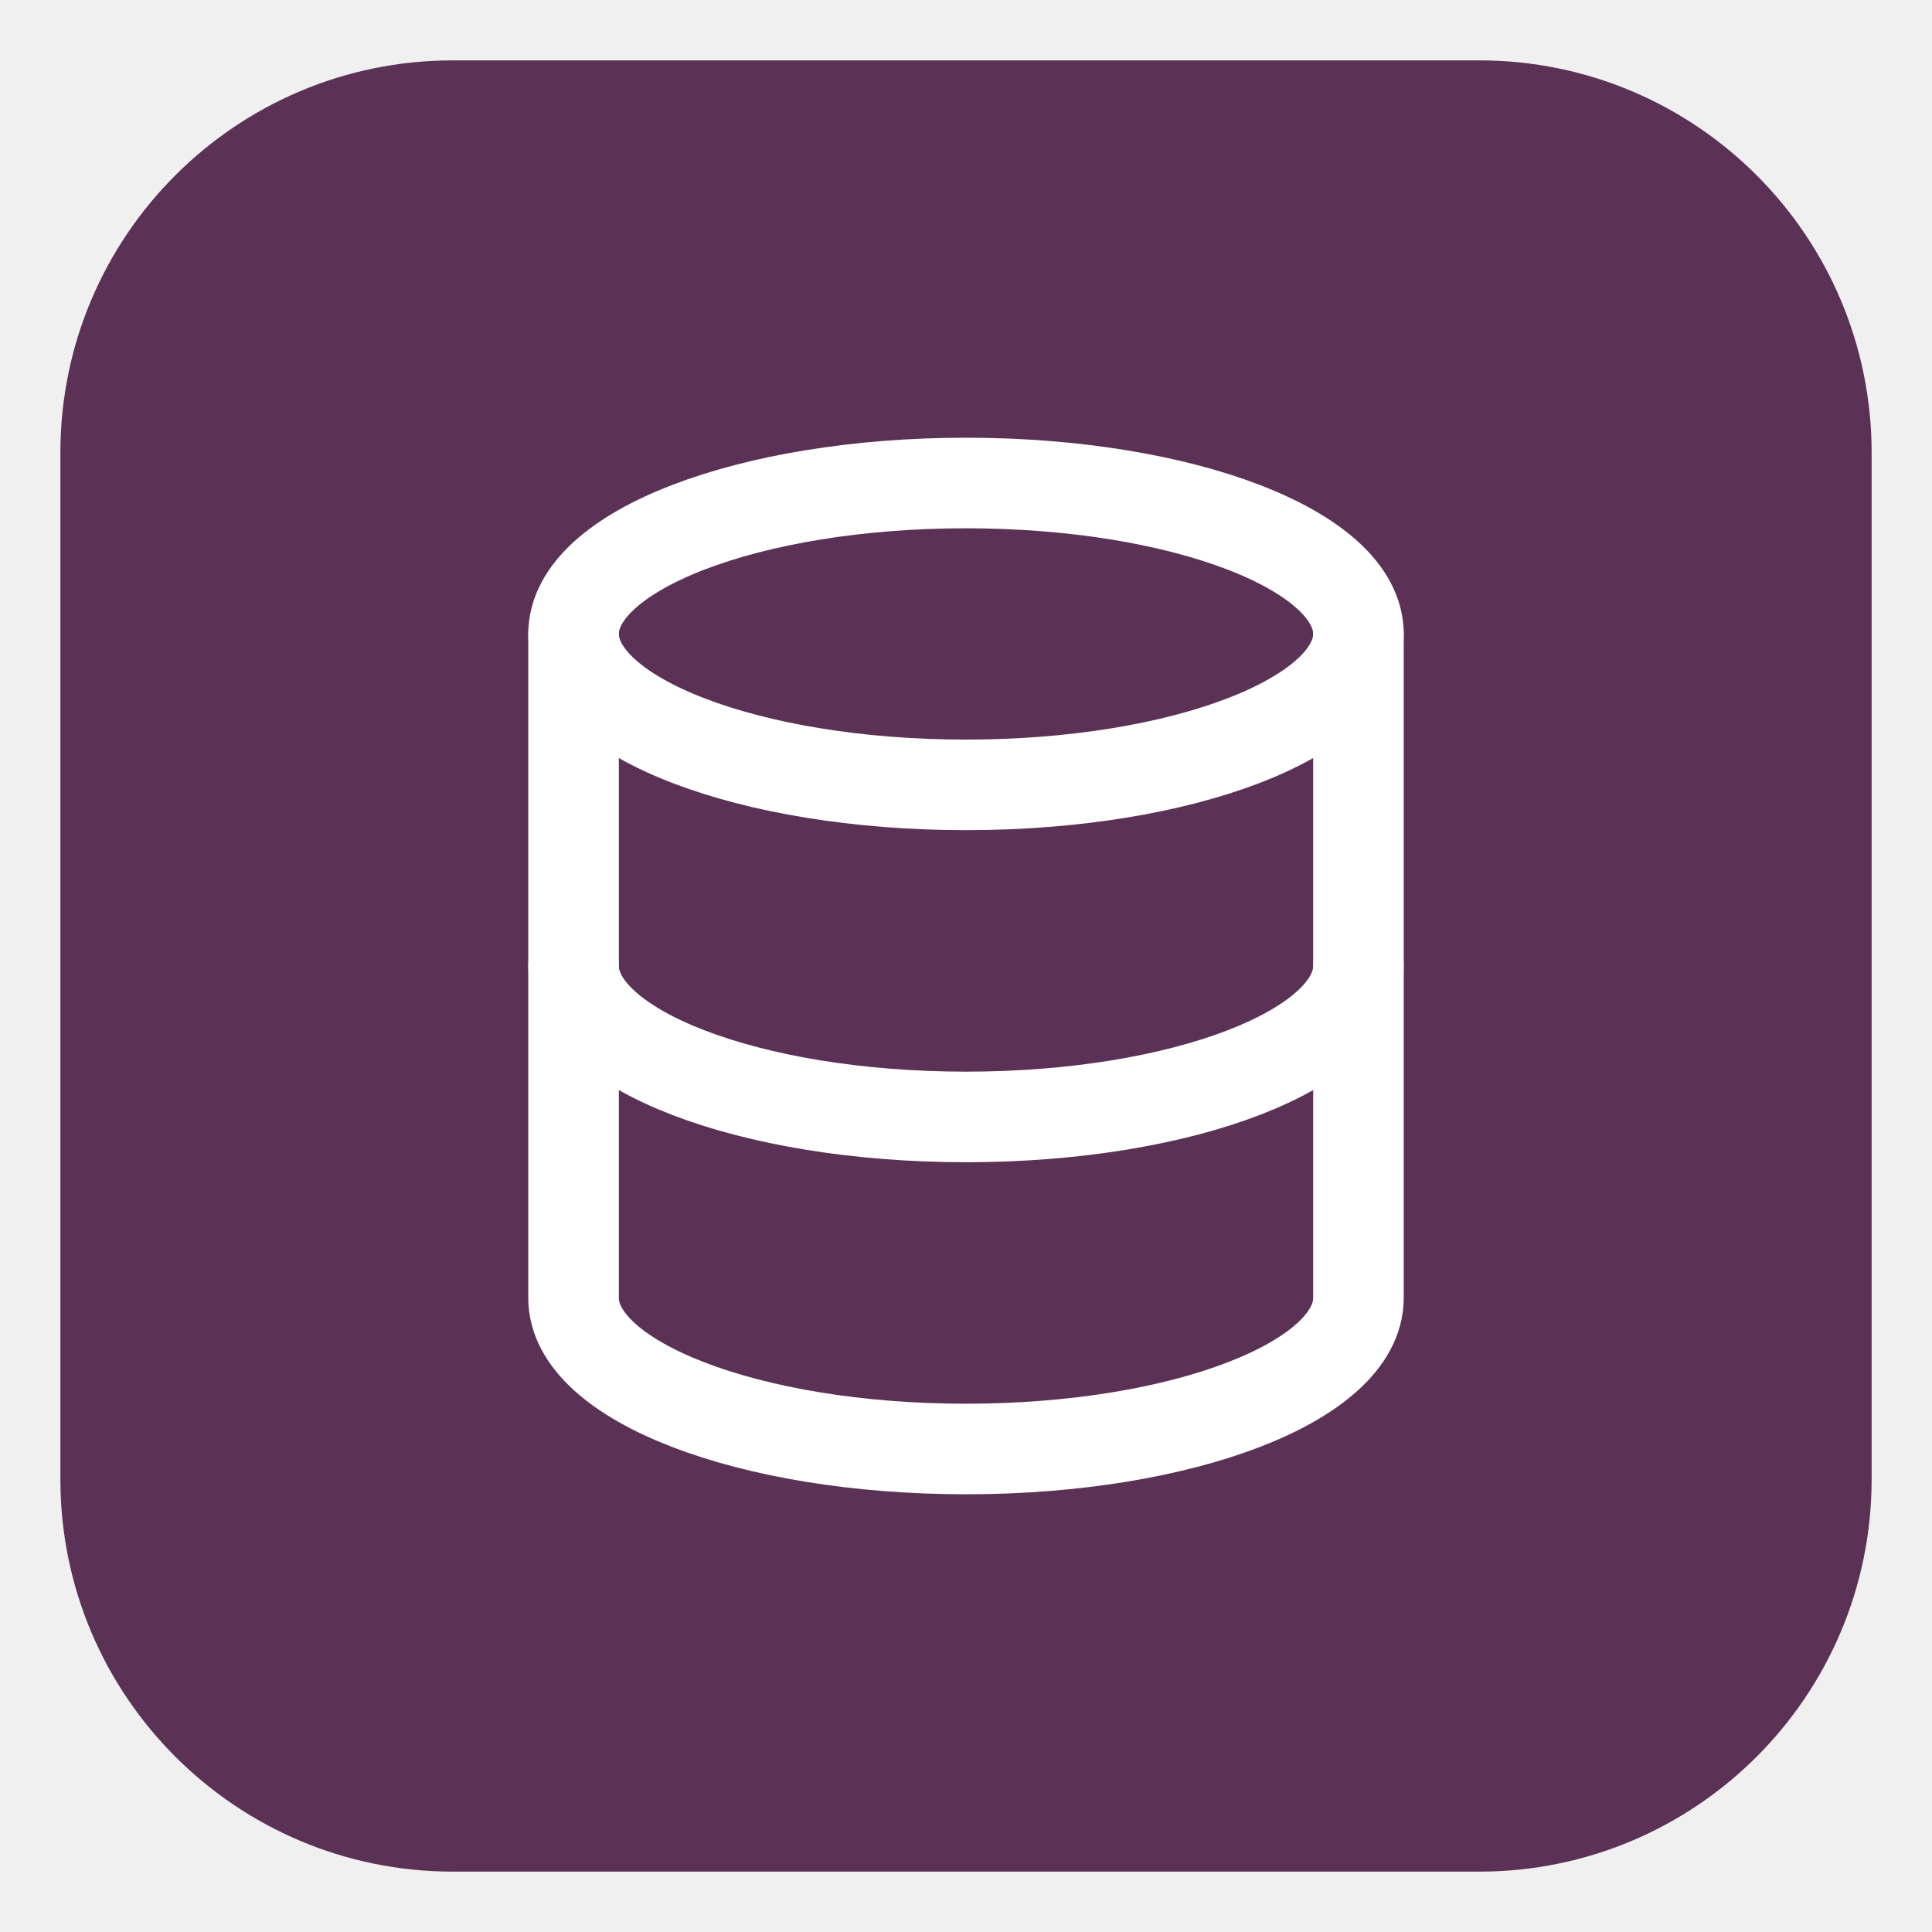
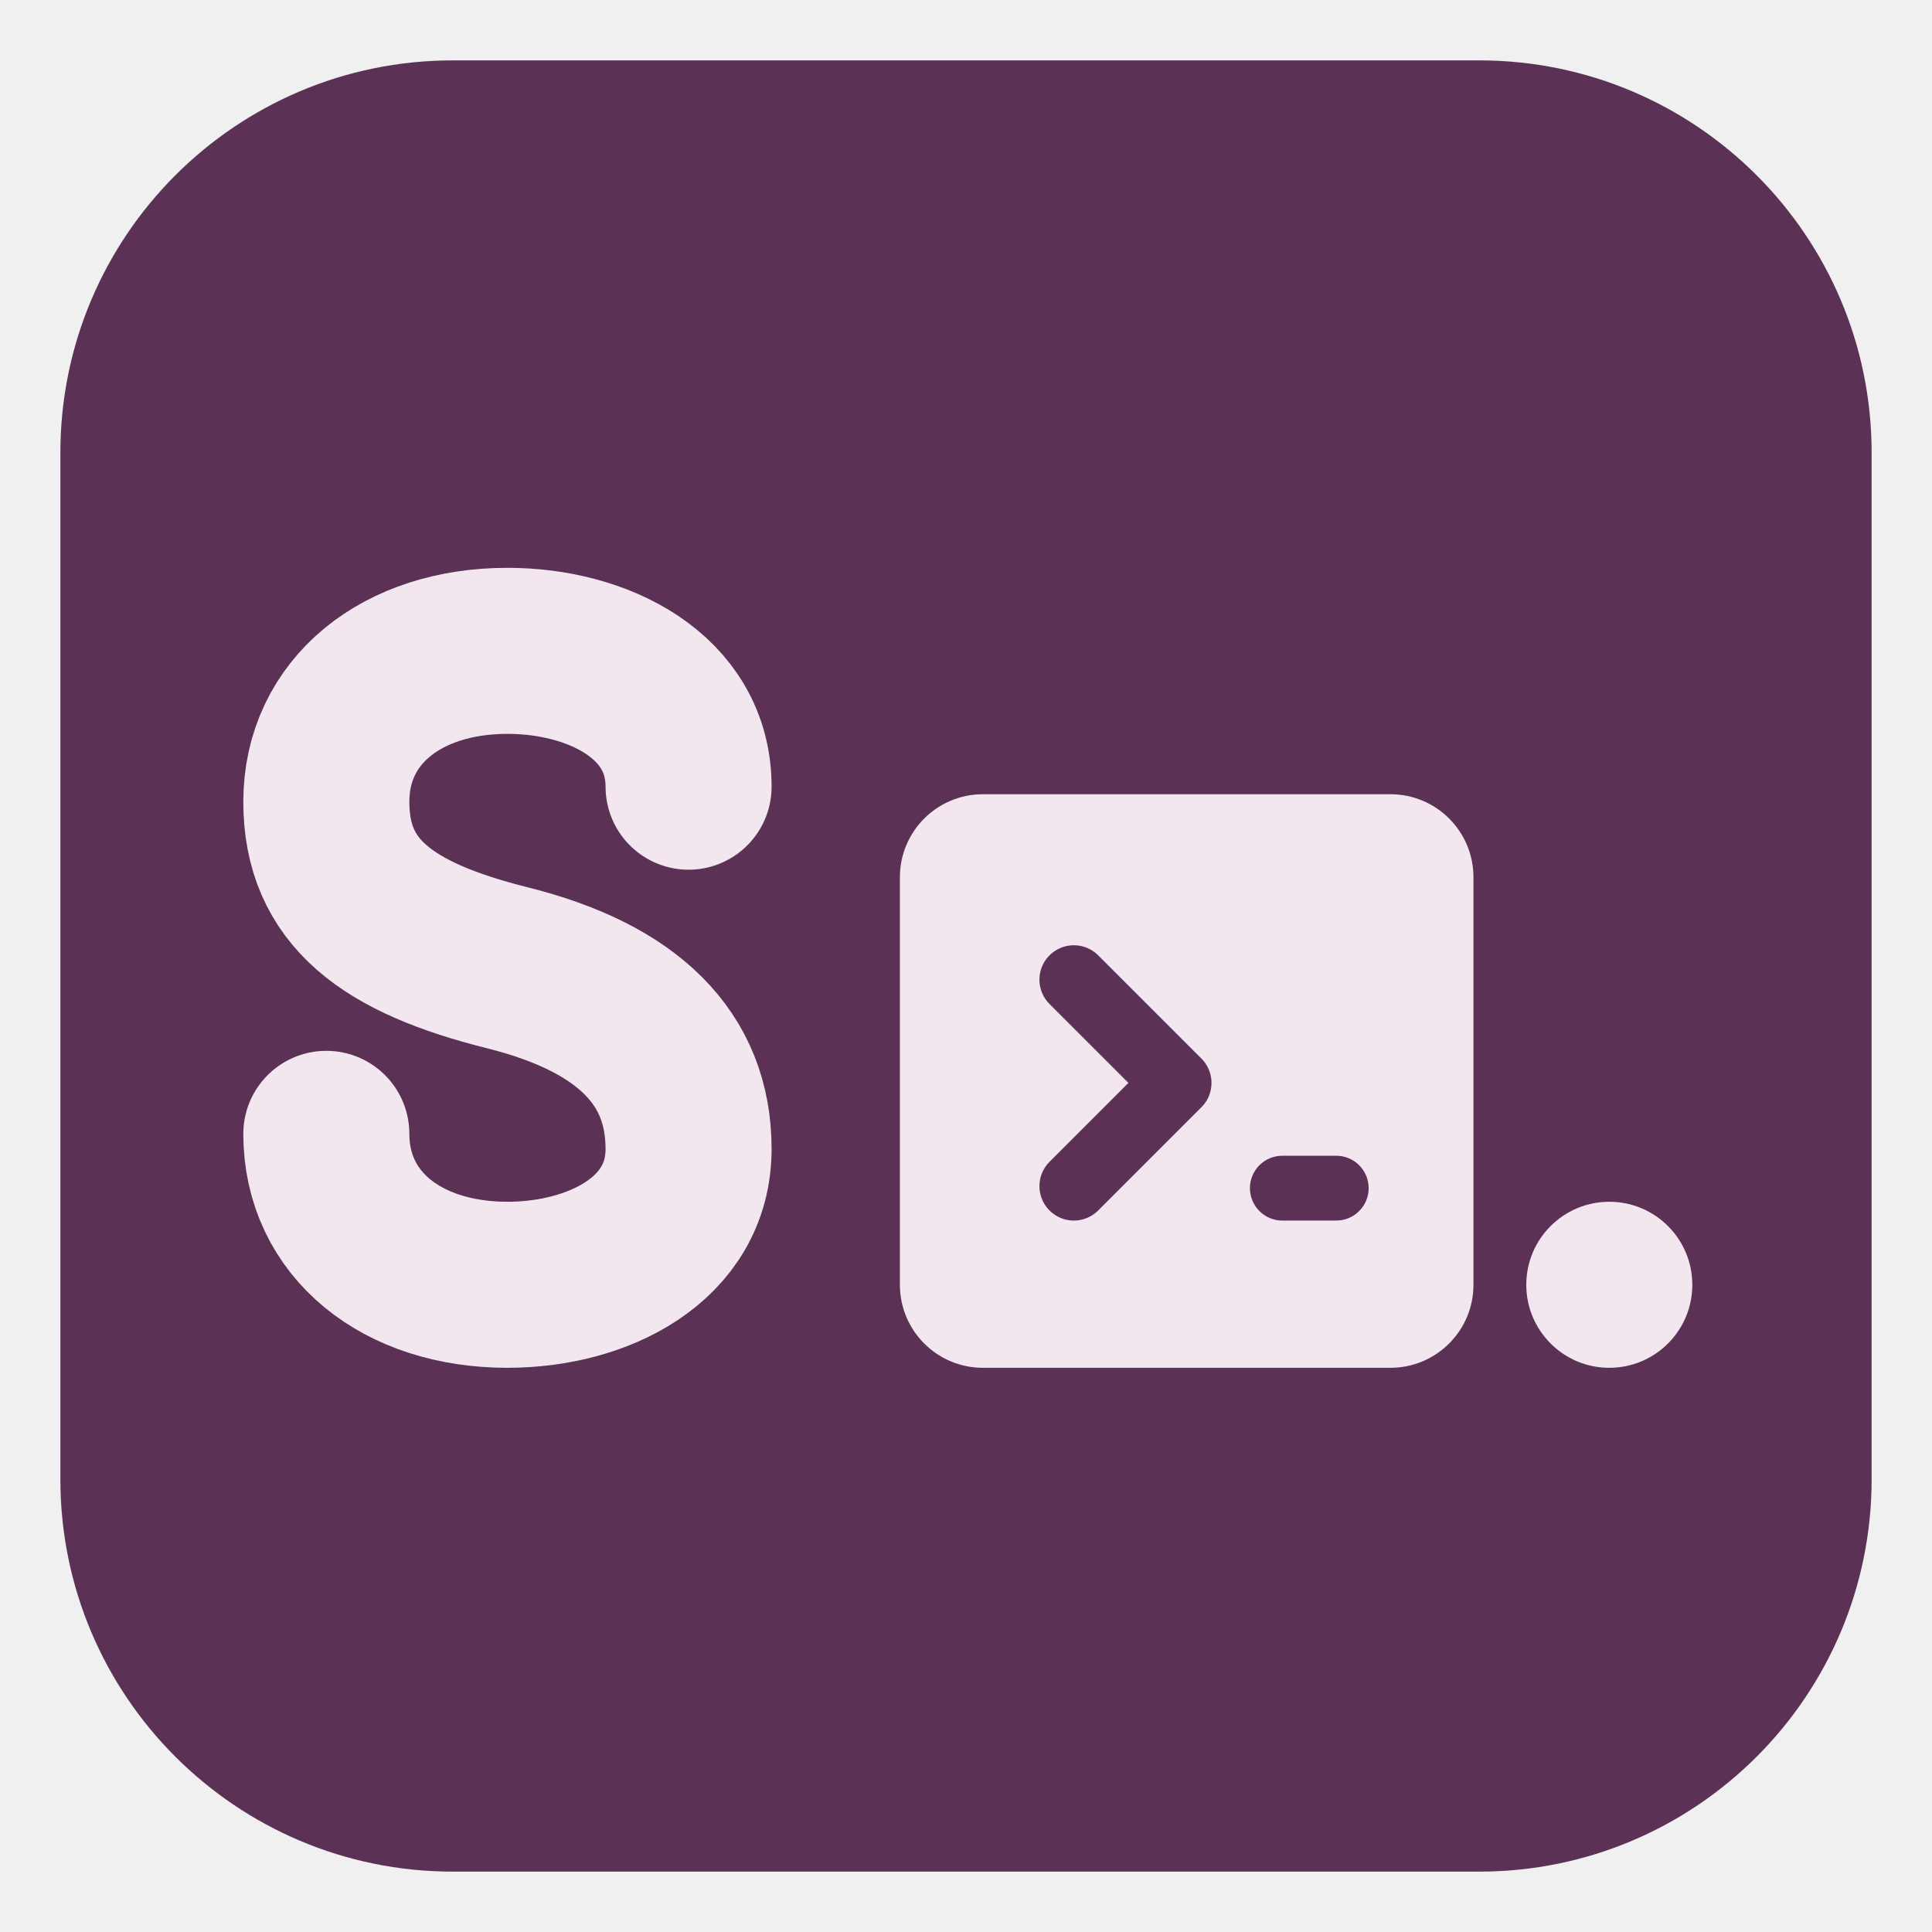
<svg xmlns="http://www.w3.org/2000/svg" width="128" height="128" viewBox="0 0 128 128">
  <rect x="4" y="4" width="120" height="120" rx="26" fill="#5B3256" />
-   <g fill="none" stroke="#ffffff" stroke-width="6" stroke-linecap="round">
-     <ellipse cx="64" cy="42" rx="26" ry="10" />
-     <path d="M38 42v22c0 5.5 11.6 10 26 10s26-4.5 26-10V42" />
-     <path d="M38 64v22c0 5.5 11.6 10 26 10s26-4.5 26-10V64" />
+   <g transform="translate(-10.38,10.12)">
+     <path d="M56,42 C56,36 50,33 44,33 C37,33 32,37 32,43 C32,49 36,52 44,54 C52,56 56,60 56,66 C56,72 50,75 44,75 C37,75 32,71 32,65" fill="none" stroke="#F3E7EF" stroke-width="11" stroke-linecap="round" />
+     <rect x="70.0" y="42.5" width="38.0" height="38.0" rx="5.5" fill="#F3E7EF" />
+     <path d="M81.525,54.785 L88.365,61.625 L81.525,68.465" fill="none" stroke="#5B3256" stroke-width="4.56" stroke-linecap="round" stroke-linejoin="round" />
+     <rect x="93.191" y="66.451" width="7.866" height="4.294" rx="2.147" fill="#5B3256" />
+     <rect x="111.5" y="69.5" width="11.0" height="11.0" rx="5.5" fill="#F3E7EF" />
  </g>
</svg>
